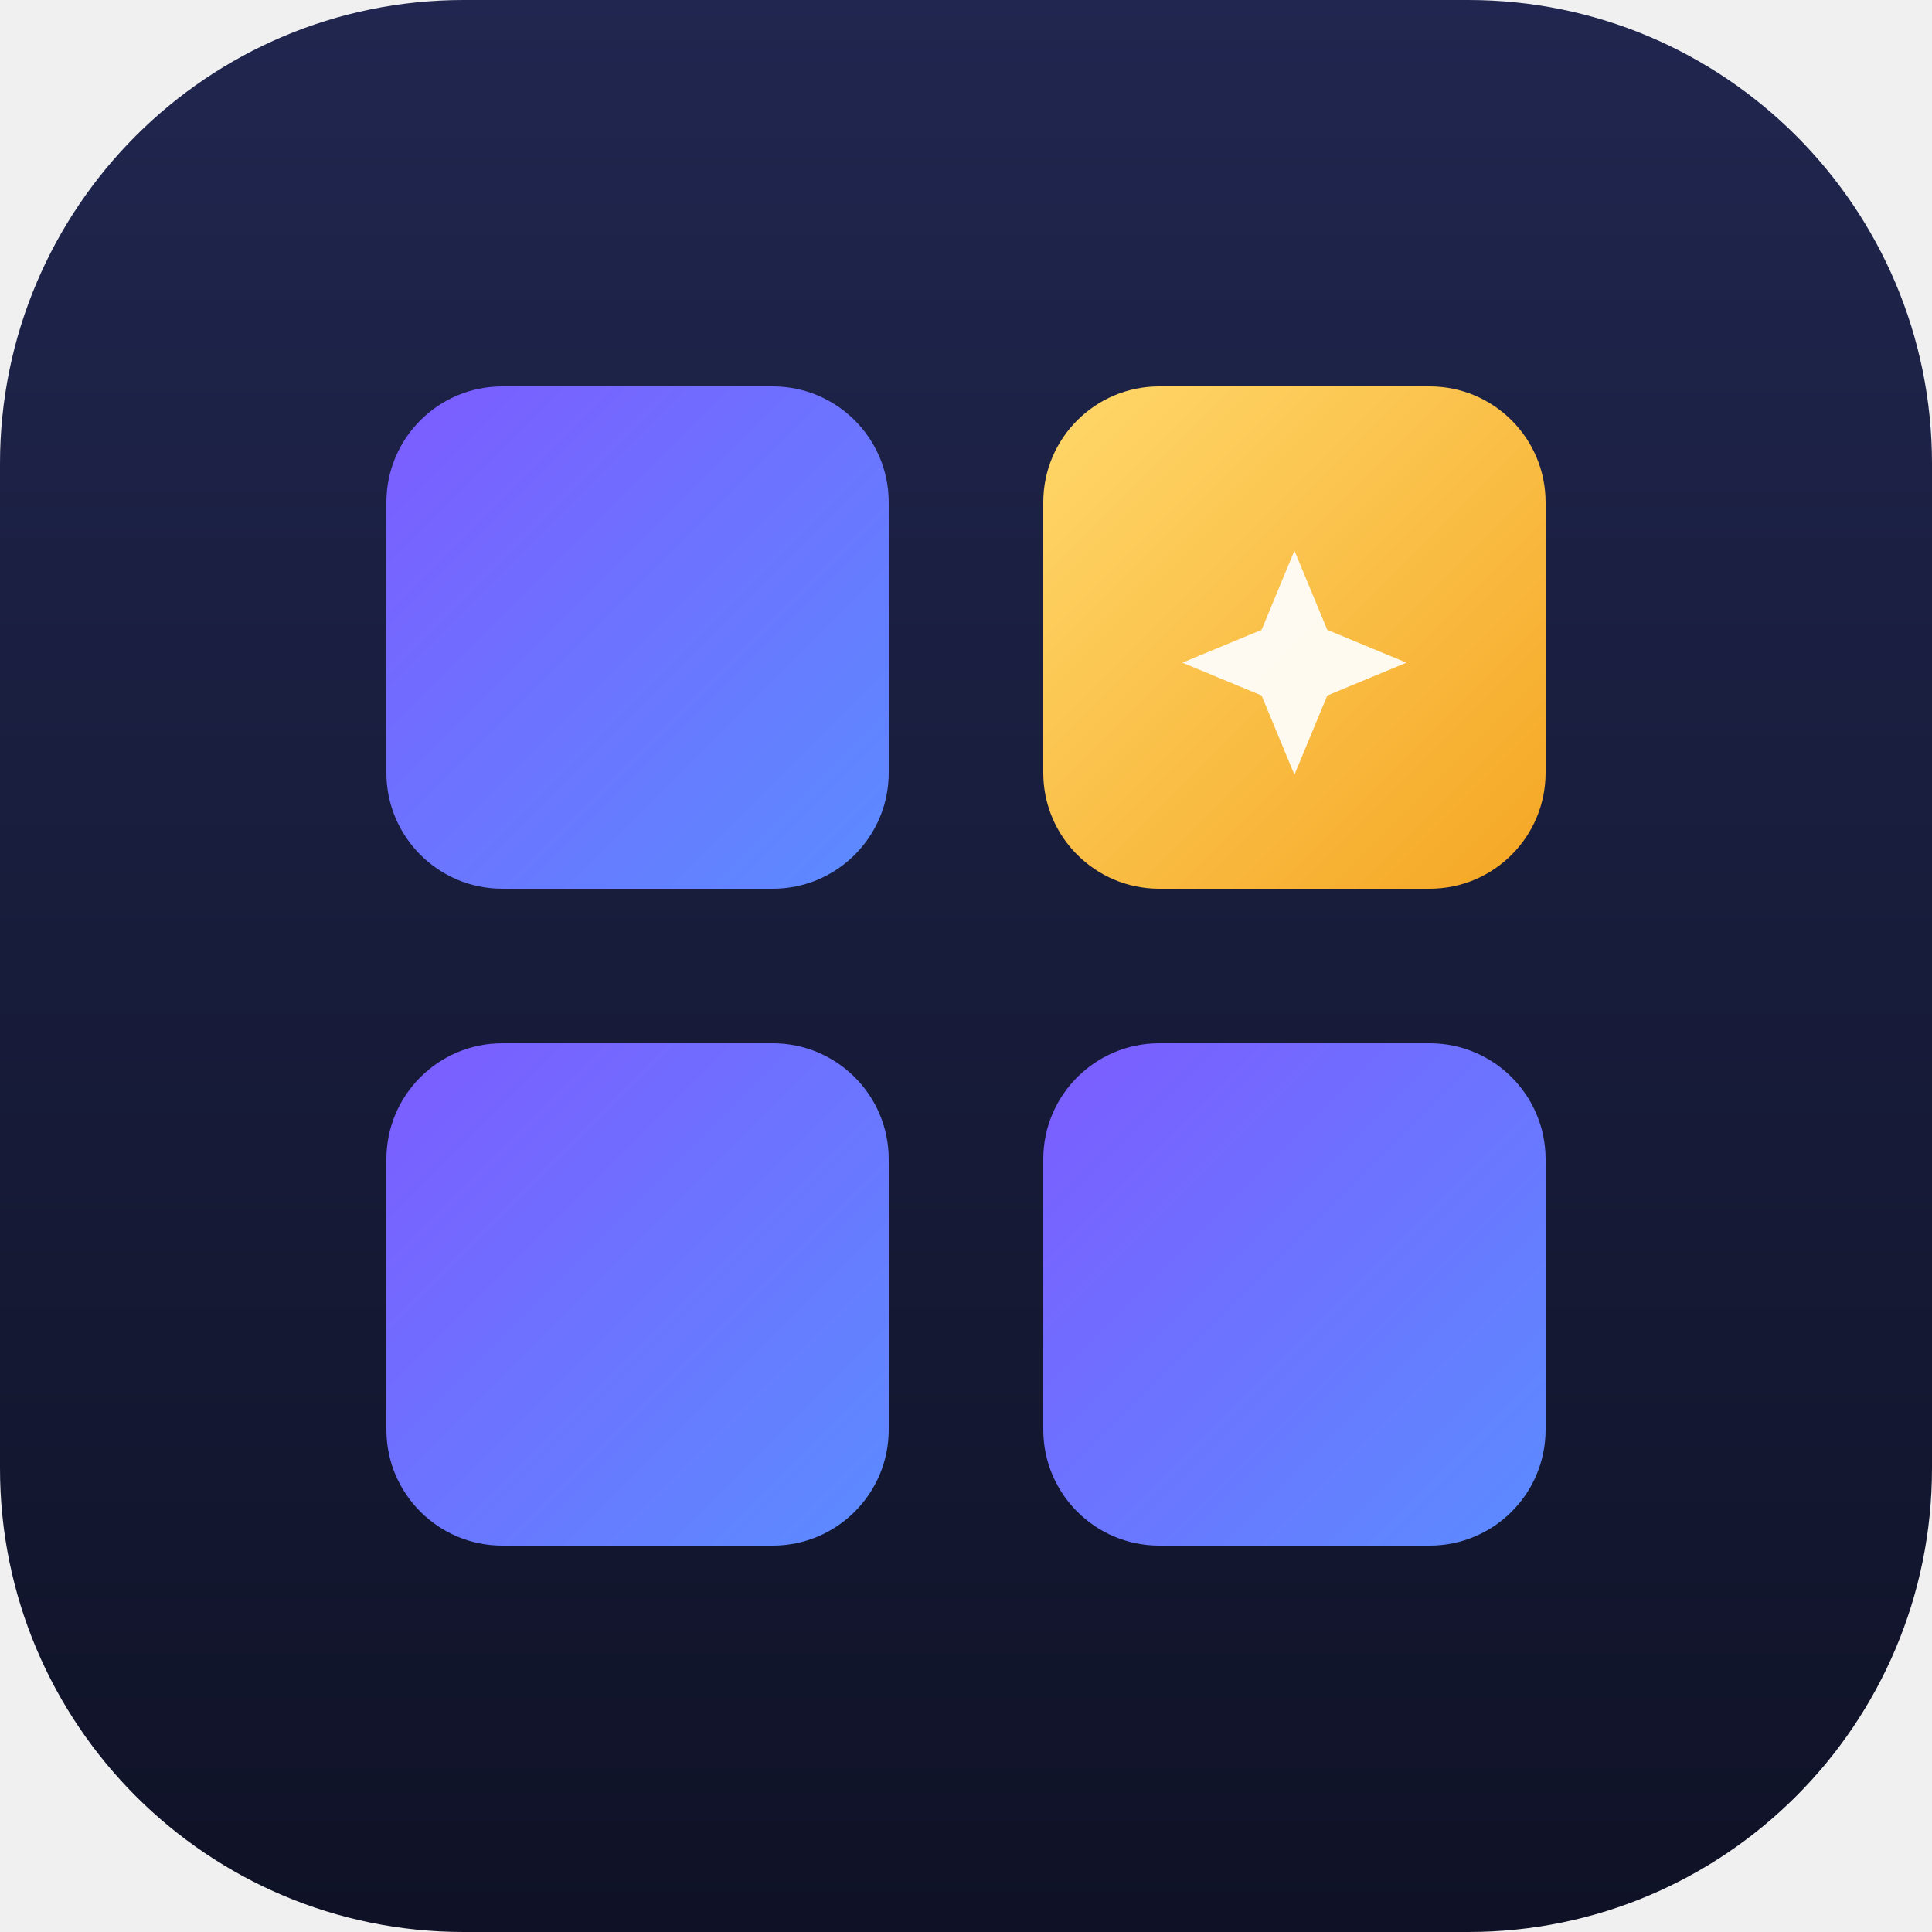
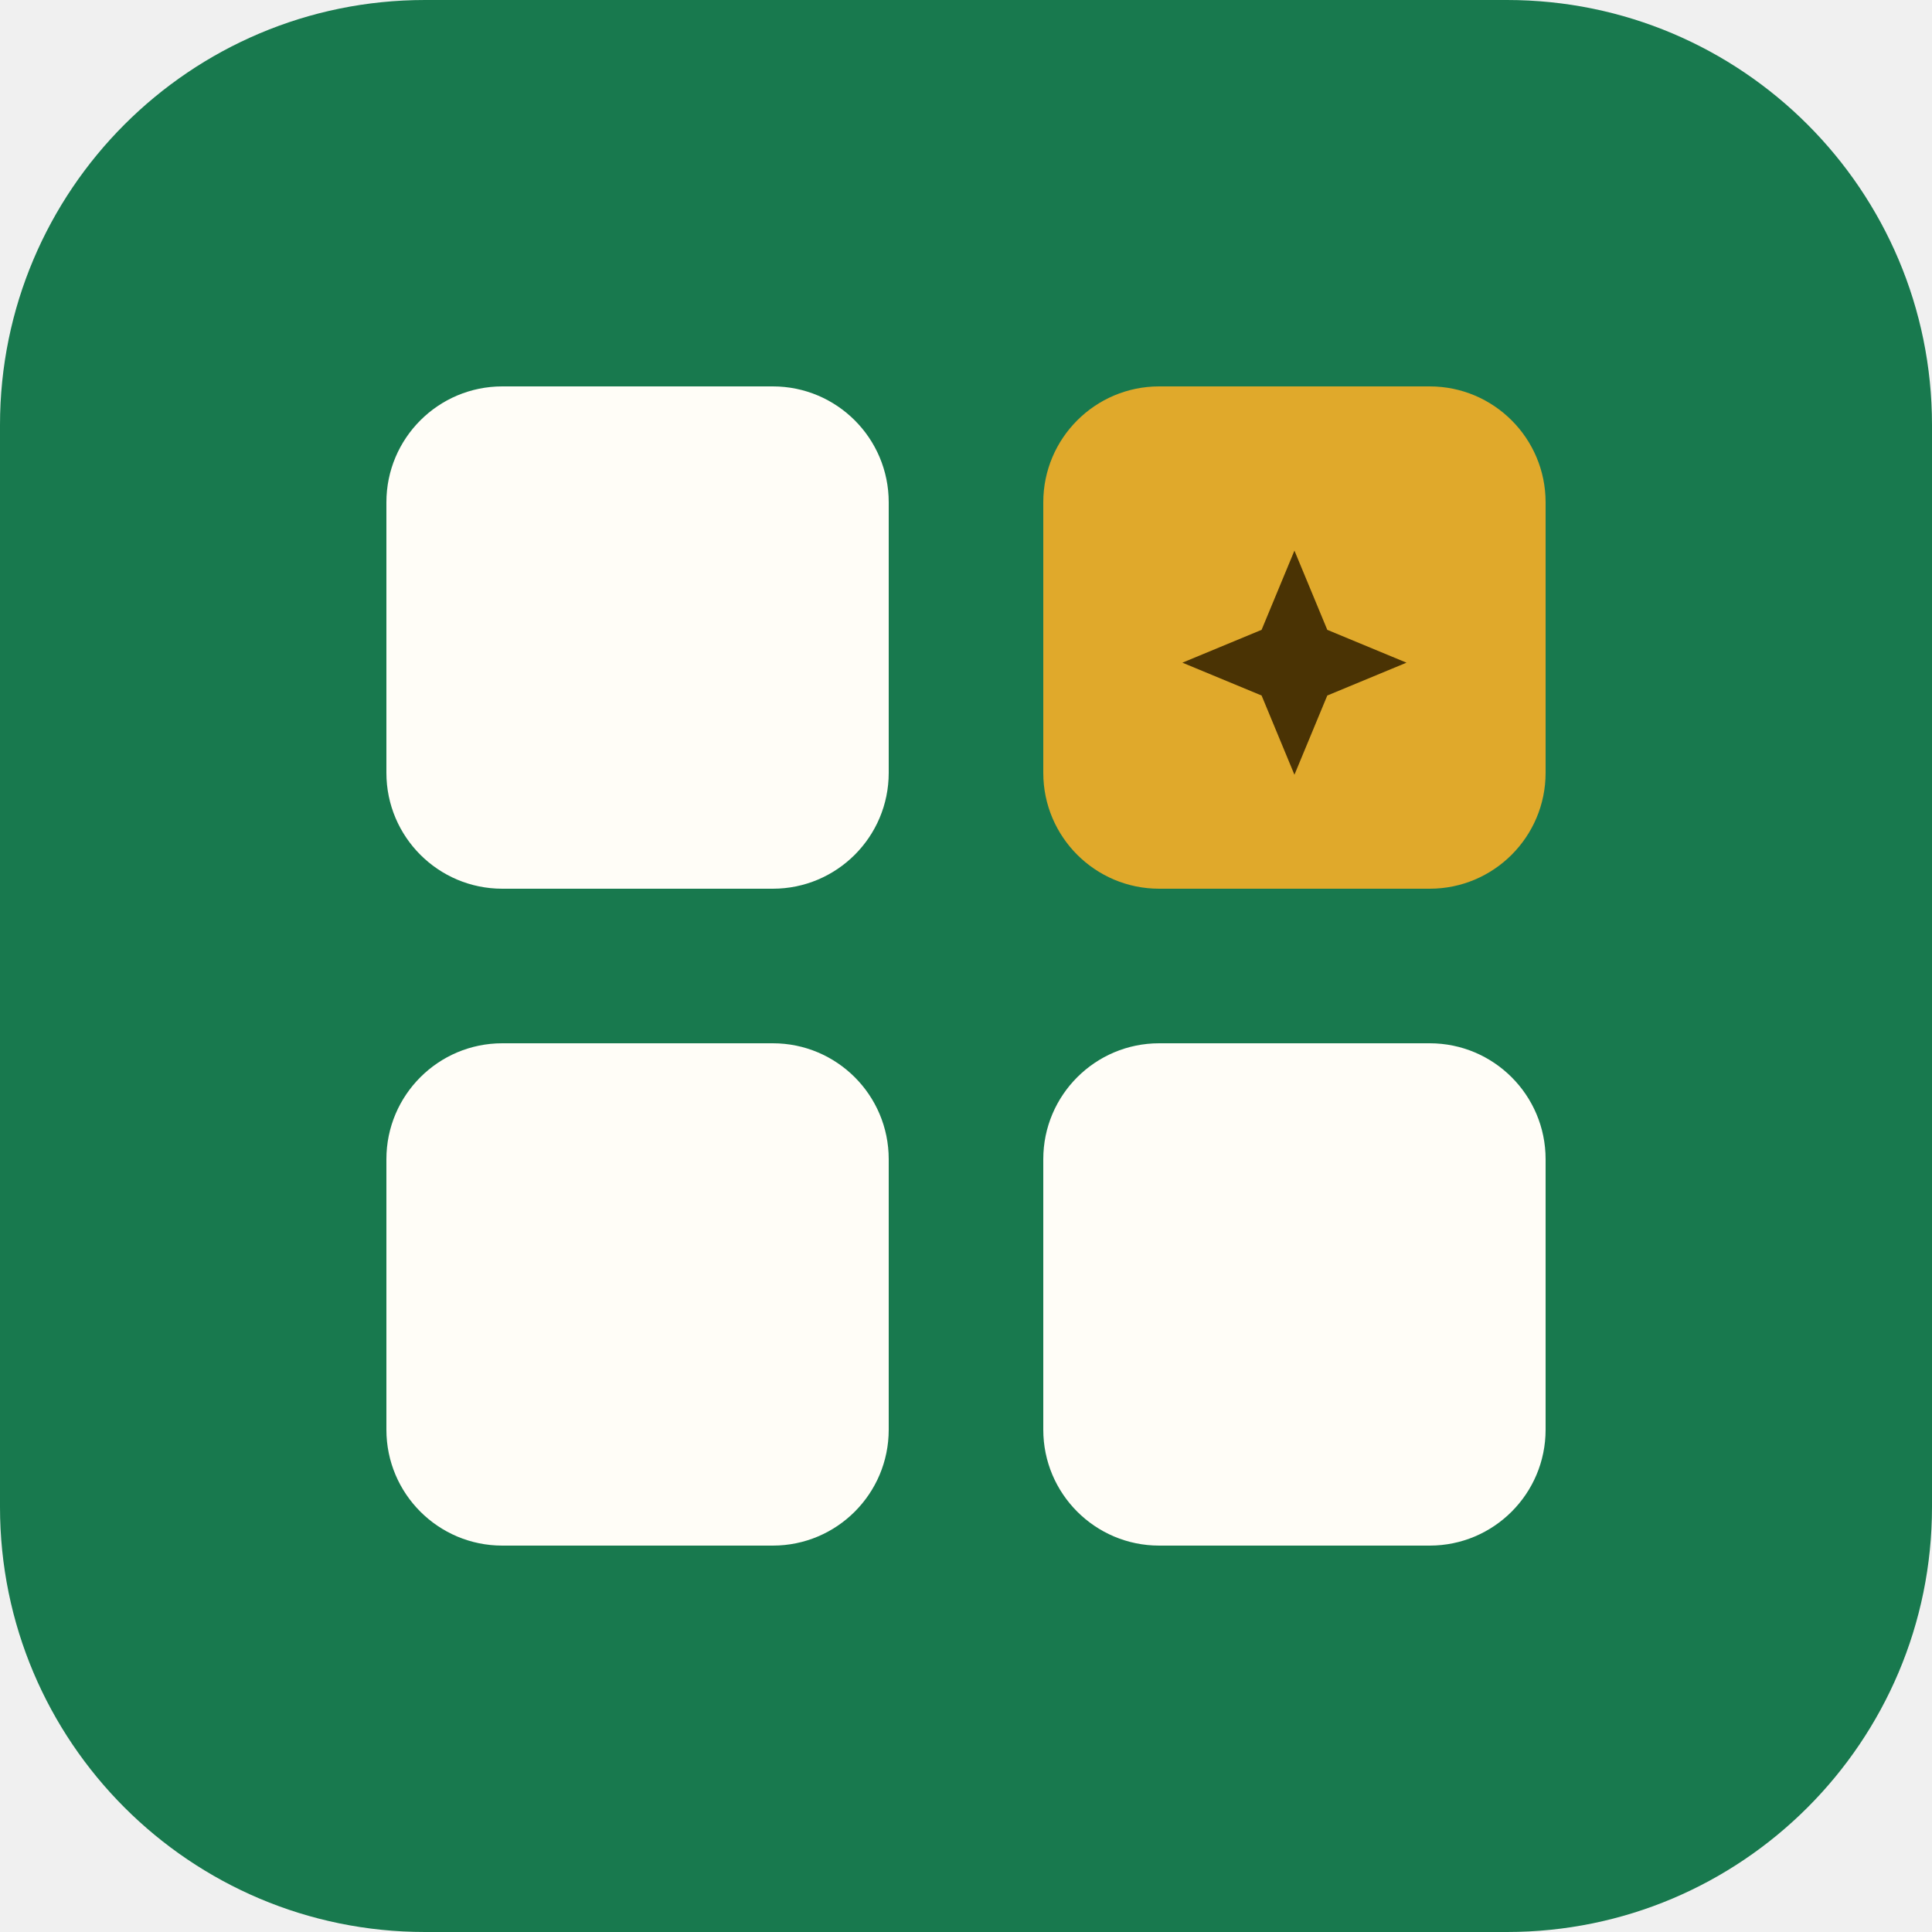
<svg xmlns="http://www.w3.org/2000/svg" viewBox="0 0 100 100" role="img" aria-label="Fourge">
-   <defs>
-     <linearGradient id="bg" x1="0" y1="0" x2="0" y2="1">
-       <stop offset="0" stop-color="#20264f" />
-       <stop offset="1" stop-color="#0f1226" />
-     </linearGradient>
-     <linearGradient id="tile" x1="0" y1="0" x2="1" y2="1">
-       <stop offset="0" stop-color="#7c5cff" />
-       <stop offset="1" stop-color="#5b8cff" />
-     </linearGradient>
-     <linearGradient id="gold" x1="0" y1="0" x2="1" y2="1">
-       <stop offset="0" stop-color="#ffd86b" />
-       <stop offset="1" stop-color="#f5a623" />
-     </linearGradient>
-   </defs>
-   <rect x="0" y="0" width="100" height="100" rx="24" fill="url(#bg)" />
-   <rect x="20" y="20" width="26" height="26" rx="6" fill="url(#tile)" />
-   <rect x="54" y="20" width="26" height="26" rx="6" fill="url(#gold)" />
-   <rect x="20" y="54" width="26" height="26" rx="6" fill="url(#tile)" />
-   <rect x="54" y="54" width="26" height="26" rx="6" fill="url(#tile)" />
-   <path d="M67 28.5 l1.7 4.1 4.1 1.7 -4.1 1.7 -1.7 4.1 -1.7 -4.1 -4.1 -1.7 4.1 -1.7 z" fill="#fff" opacity="0.92" />
+   <rect x="0" y="0" width="100" height="100" rx="22" fill="#18794e" />
+   <rect x="20" y="20" width="26" height="26" rx="6" fill="#fffdf7" />
+   <rect x="54" y="20" width="26" height="26" rx="6" fill="#e0a92b" />
+   <rect x="20" y="54" width="26" height="26" rx="6" fill="#fffdf7" />
+   <rect x="54" y="54" width="26" height="26" rx="6" fill="#fffdf7" />
+   <path d="M67 28.5 l1.7 4.1 4.1 1.7 -4.1 1.7 -1.7 4.1 -1.7 -4.1 -4.1 -1.7 4.1 -1.7 z" fill="#3a2600" opacity="0.9" />
</svg>
